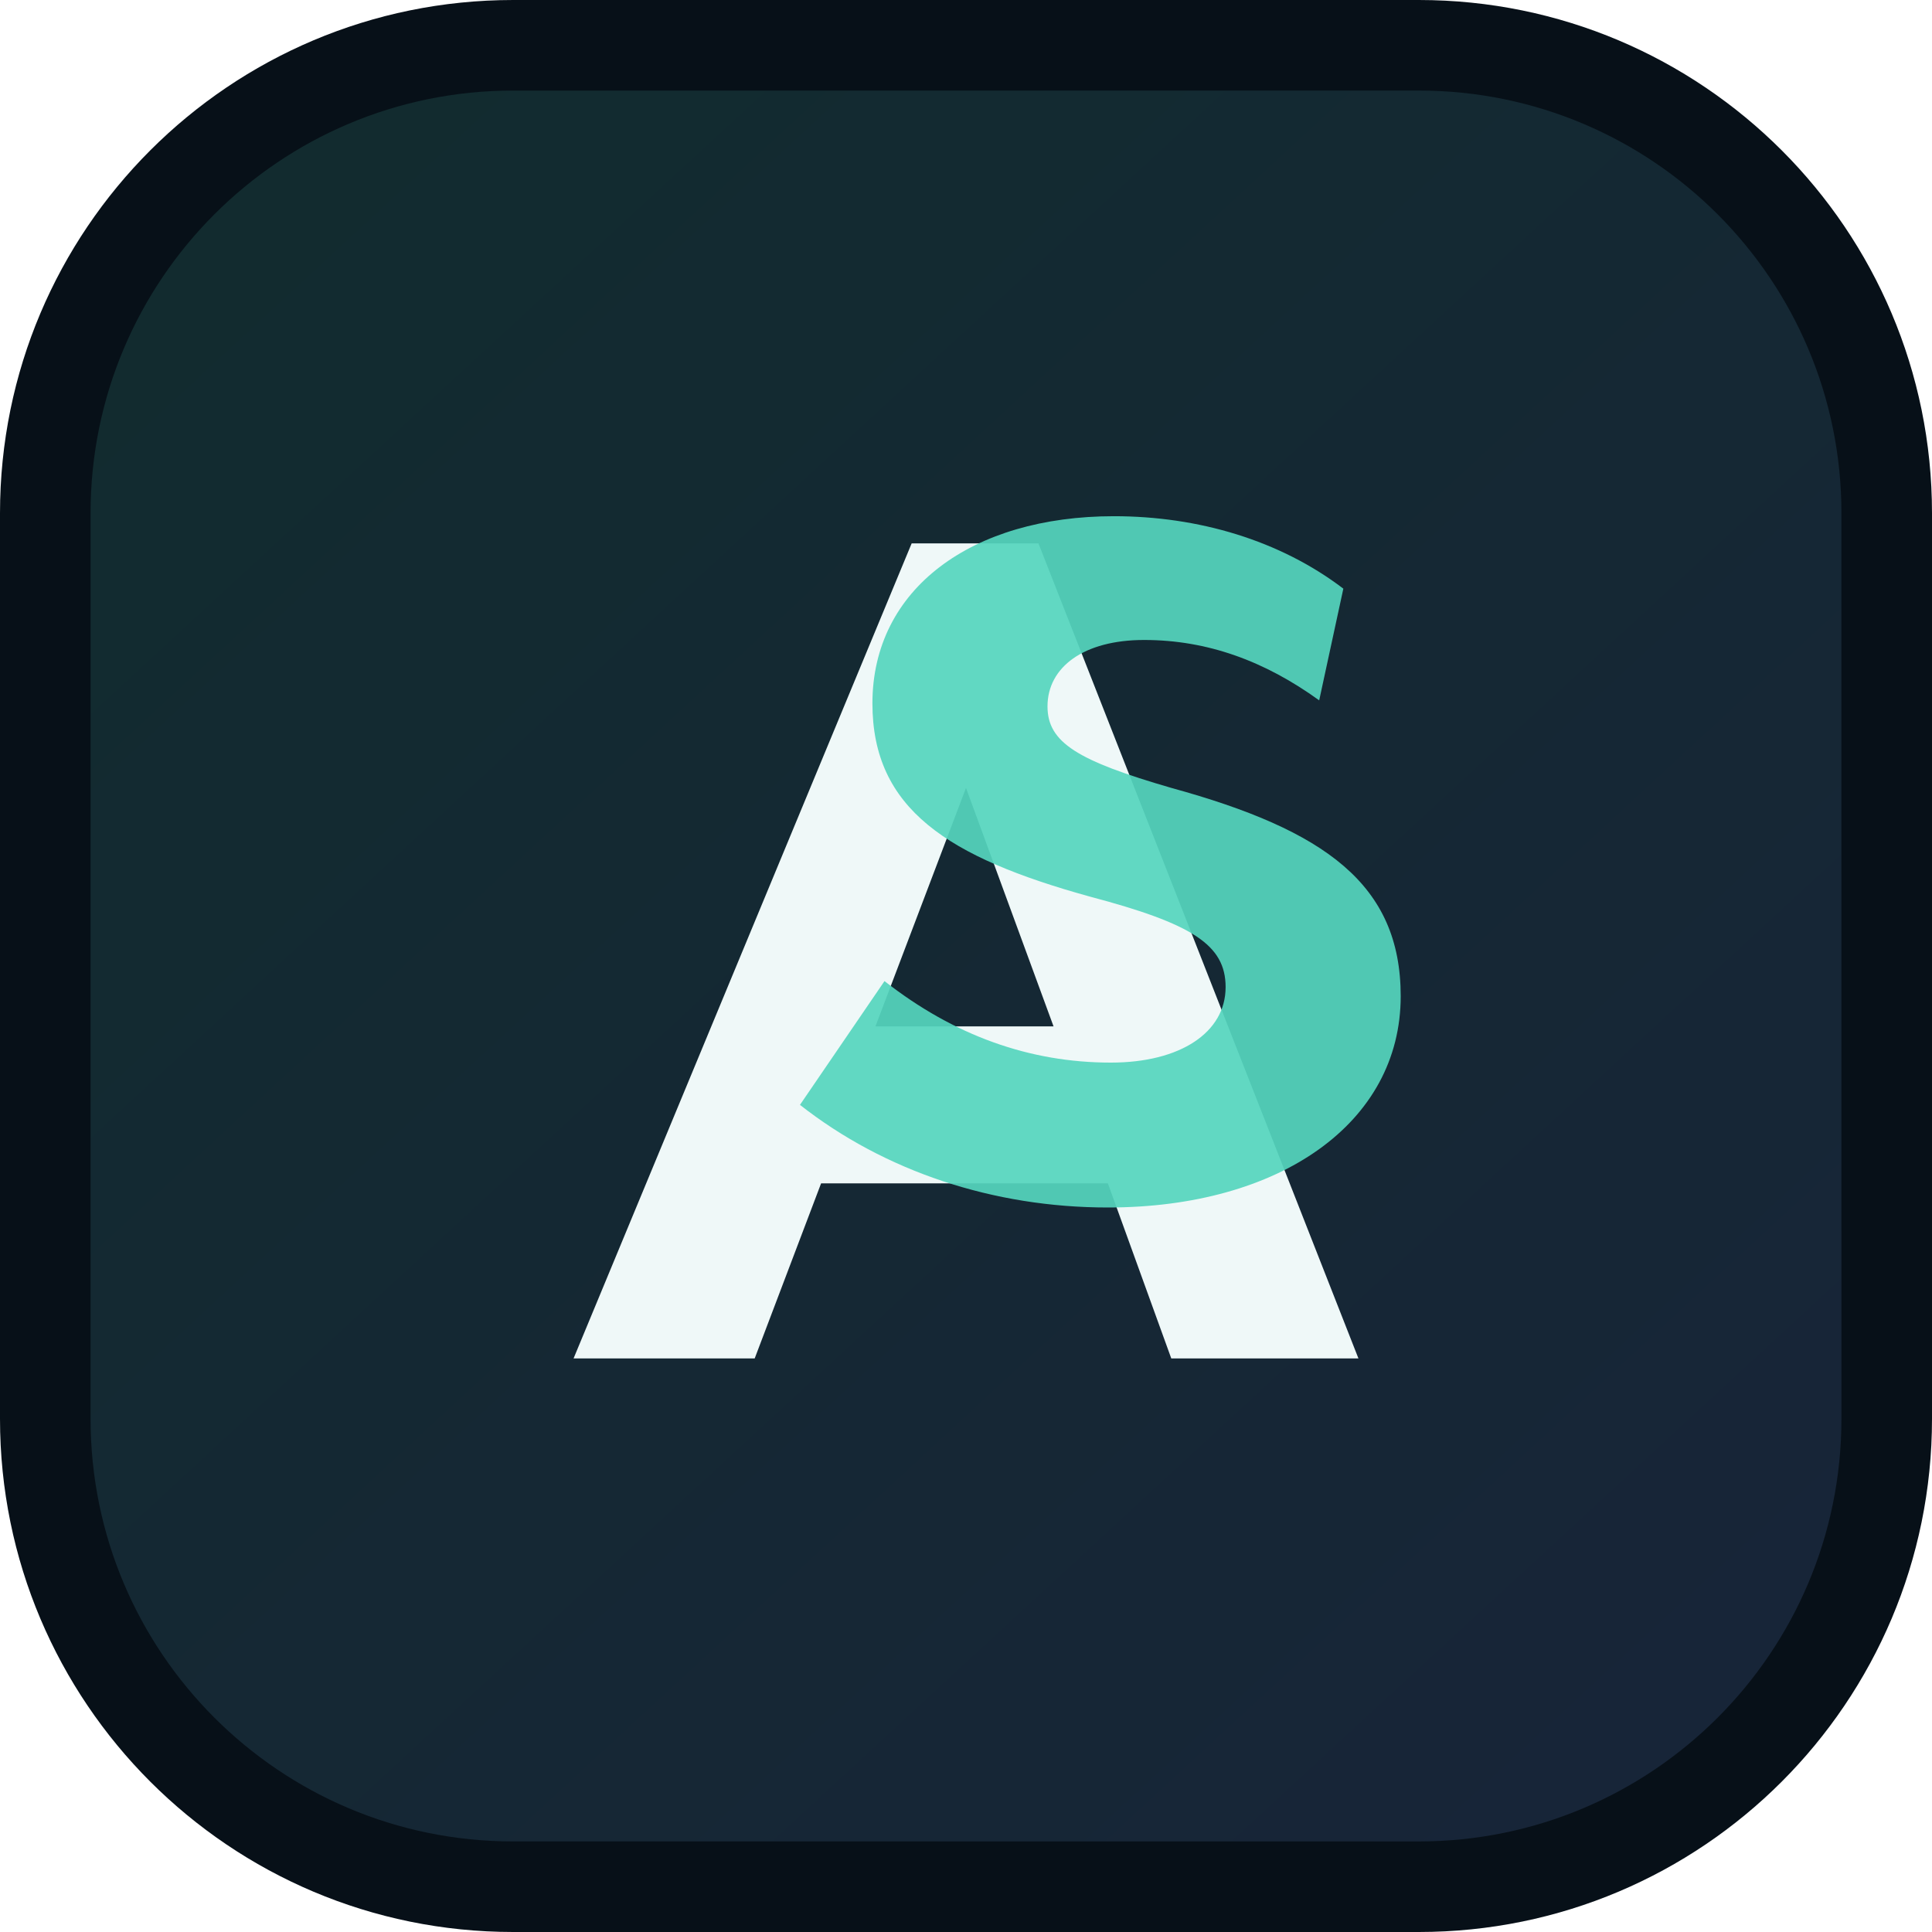
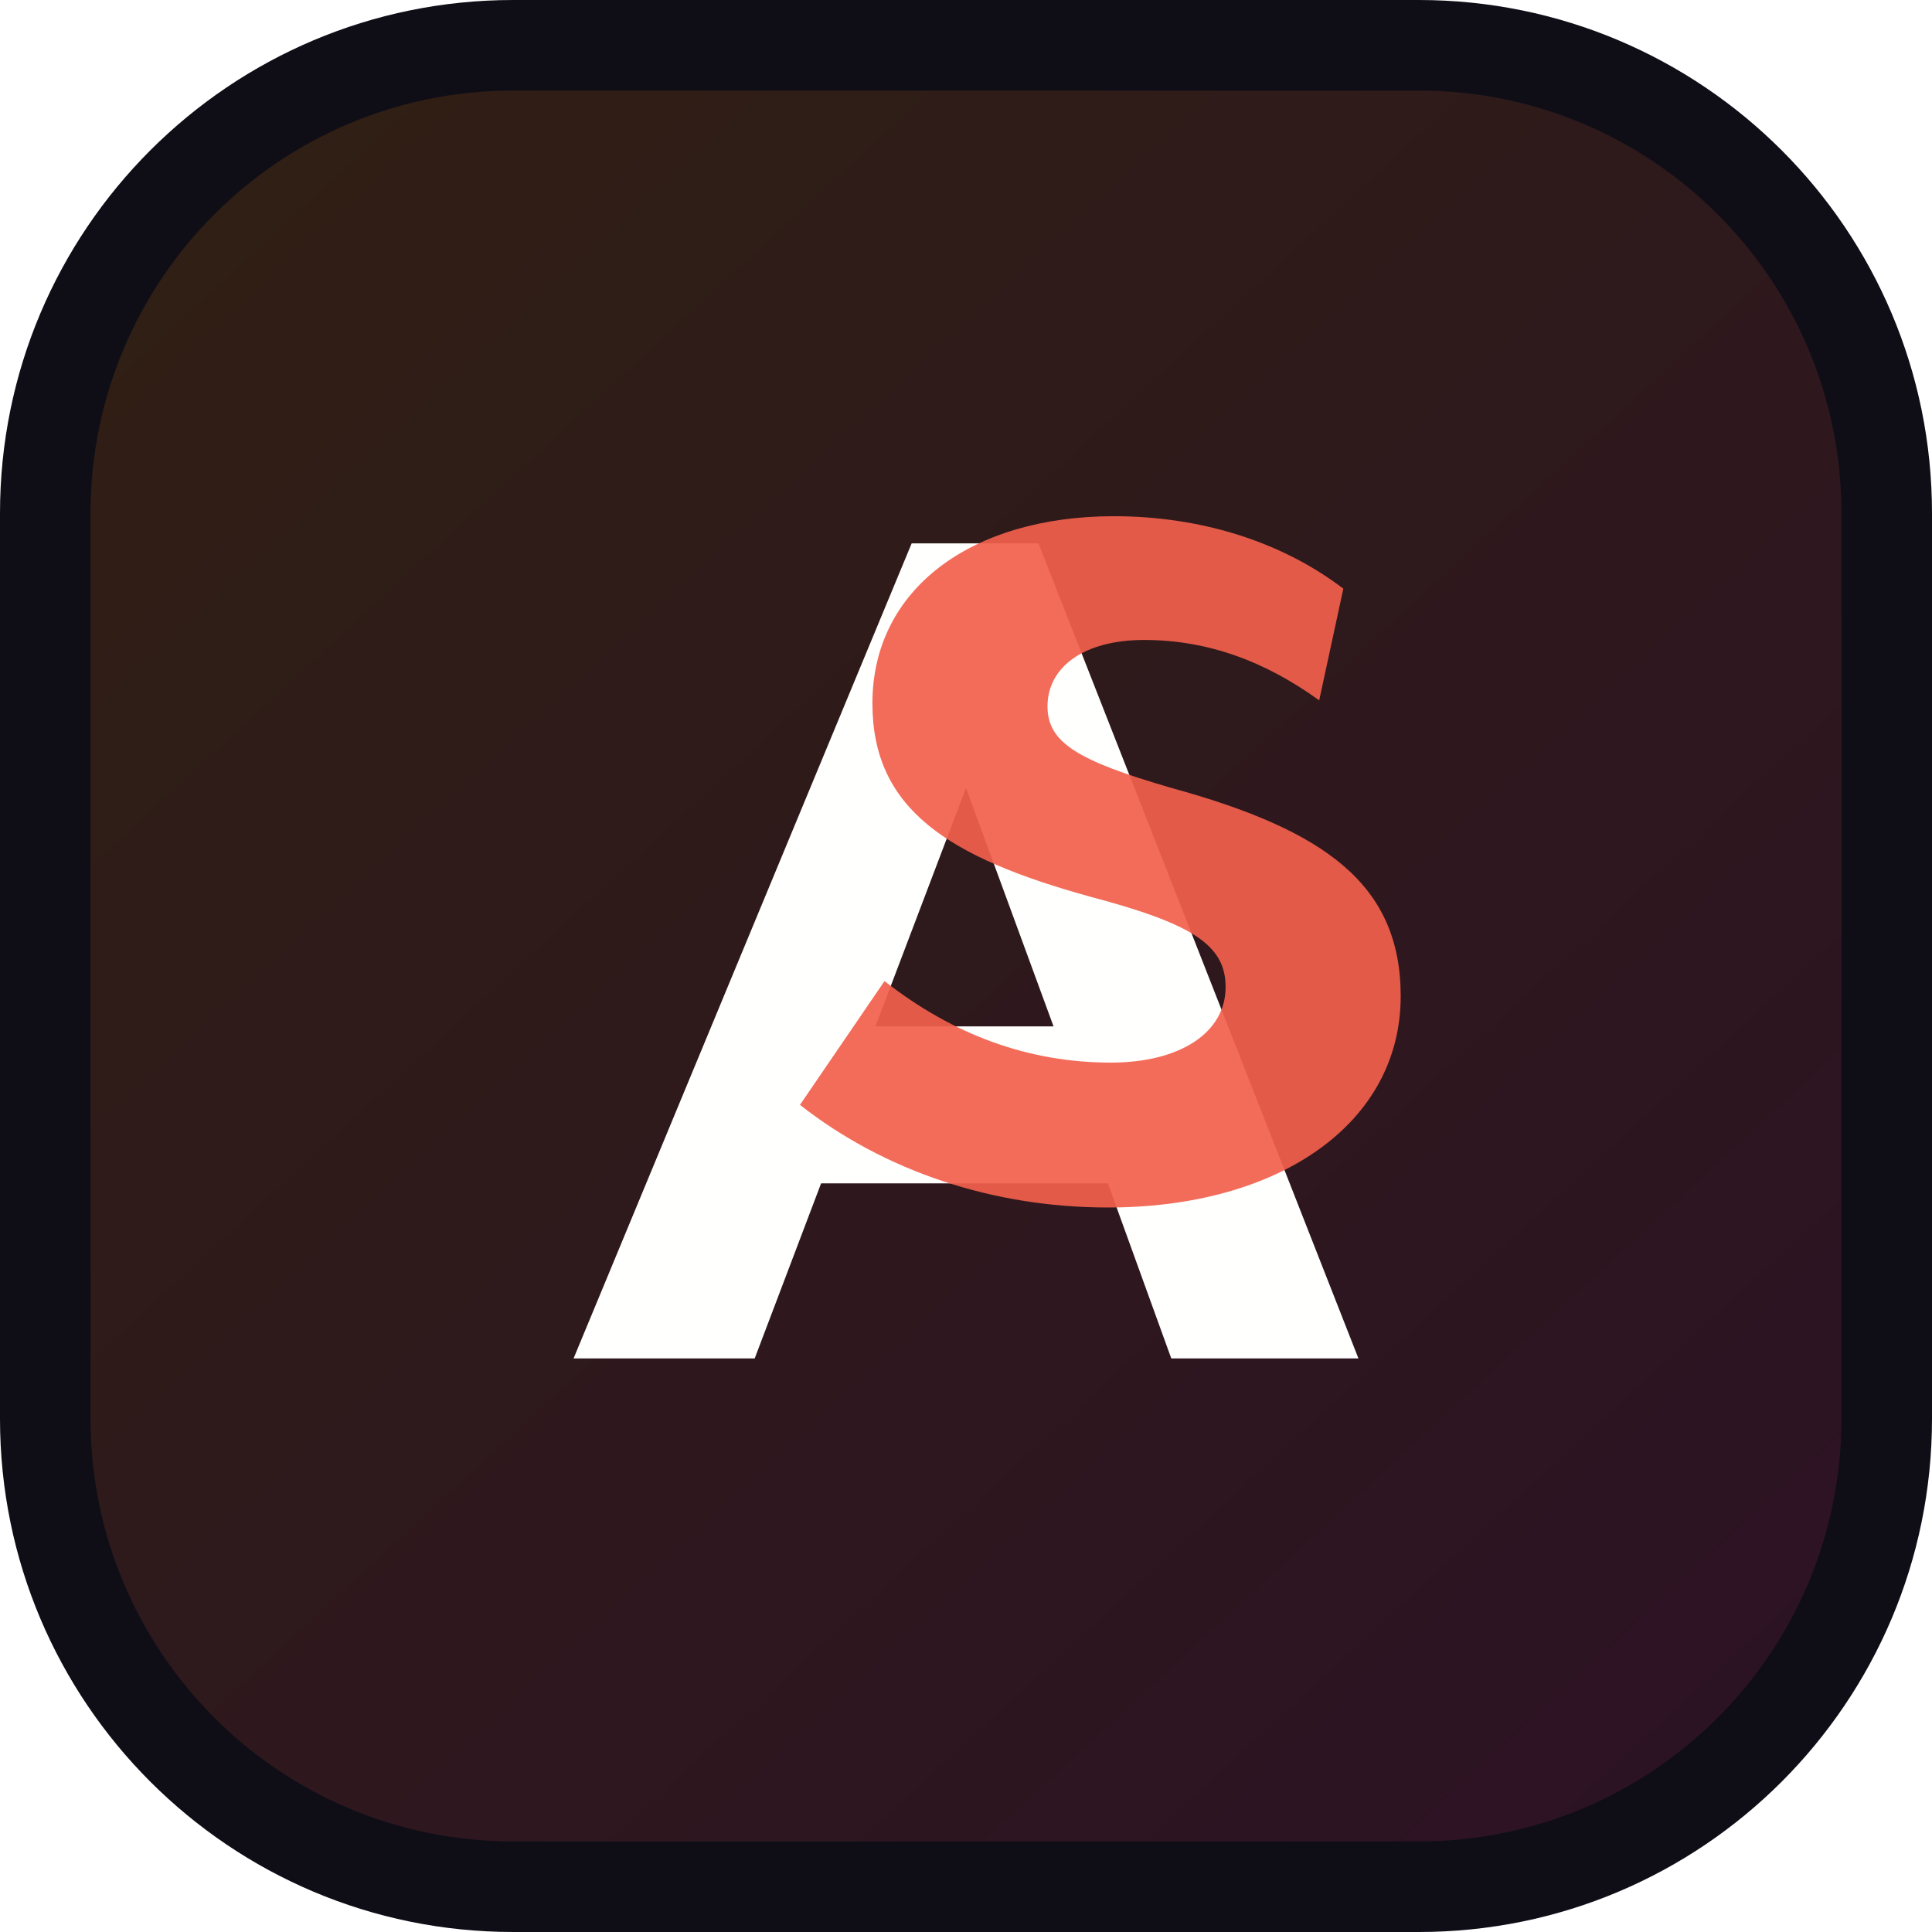
<svg xmlns="http://www.w3.org/2000/svg" viewBox="0 0 64 64" role="img" aria-label="André Santos">
  <defs>
    <linearGradient id="bg" x1="8" y1="6" x2="56" y2="58" gradientUnits="userSpaceOnUse">
-       <stop stop-color="#55D6BE" />
-       <stop offset="1" stop-color="#7FA6FF" />
+       <stop stop-color="#FF8906" />
+       <stop offset="1" stop-color="#E53170" />
    </linearGradient>
  </defs>
-   <rect width="64" height="64" rx="17" fill="#071018" />
+   <rect width="64" height="64" rx="17" fill="#0F0E17" />
  <rect x="3" y="3" width="58" height="58" rx="14" fill="url(#bg)" opacity="0.14" />
-   <path d="M19 45 30.2 18h4.2L45 45h-6.2l-2.1-5.8H27.2L25 45H19Zm10-11h5.9L32 26.1 29 34Z" fill="#EFF8F8" />
-   <path d="M44.5 19.5c-2.1-1.6-4.8-2.4-7.6-2.4-4.7 0-8 2.4-8 6.2 0 3.5 2.5 5.1 7.2 6.4 3.4.9 4.5 1.6 4.5 3 0 1.5-1.5 2.5-3.8 2.5-2.7 0-5.2-.9-7.5-2.7l-2.8 4.1c2.8 2.2 6.4 3.4 10.2 3.4 5.7 0 9.7-2.8 9.7-7 0-3.7-2.5-5.5-7.6-6.9-3.1-.9-4.1-1.5-4.1-2.7 0-1.3 1.2-2.2 3.2-2.2 2.1 0 4 .7 5.8 2l.8-3.7Z" fill="#55D6BE" opacity="0.92" />
+   <path d="M19 45 30.2 18h4.2L45 45h-6.2l-2.1-5.8H27.2L25 45H19Zm10-11h5.9L32 26.1 29 34Z" fill="#FFFFFE" />
+   <path d="M44.5 19.5c-2.1-1.6-4.8-2.4-7.6-2.4-4.7 0-8 2.4-8 6.2 0 3.5 2.5 5.1 7.2 6.4 3.4.9 4.5 1.6 4.5 3 0 1.5-1.5 2.5-3.8 2.5-2.7 0-5.2-.9-7.5-2.7l-2.8 4.1c2.8 2.2 6.4 3.4 10.2 3.4 5.7 0 9.7-2.8 9.7-7 0-3.7-2.5-5.5-7.6-6.9-3.1-.9-4.1-1.5-4.1-2.7 0-1.3 1.2-2.2 3.2-2.2 2.1 0 4 .7 5.8 2l.8-3.7Z" fill="#F25F4C" opacity="0.92" />
</svg>
